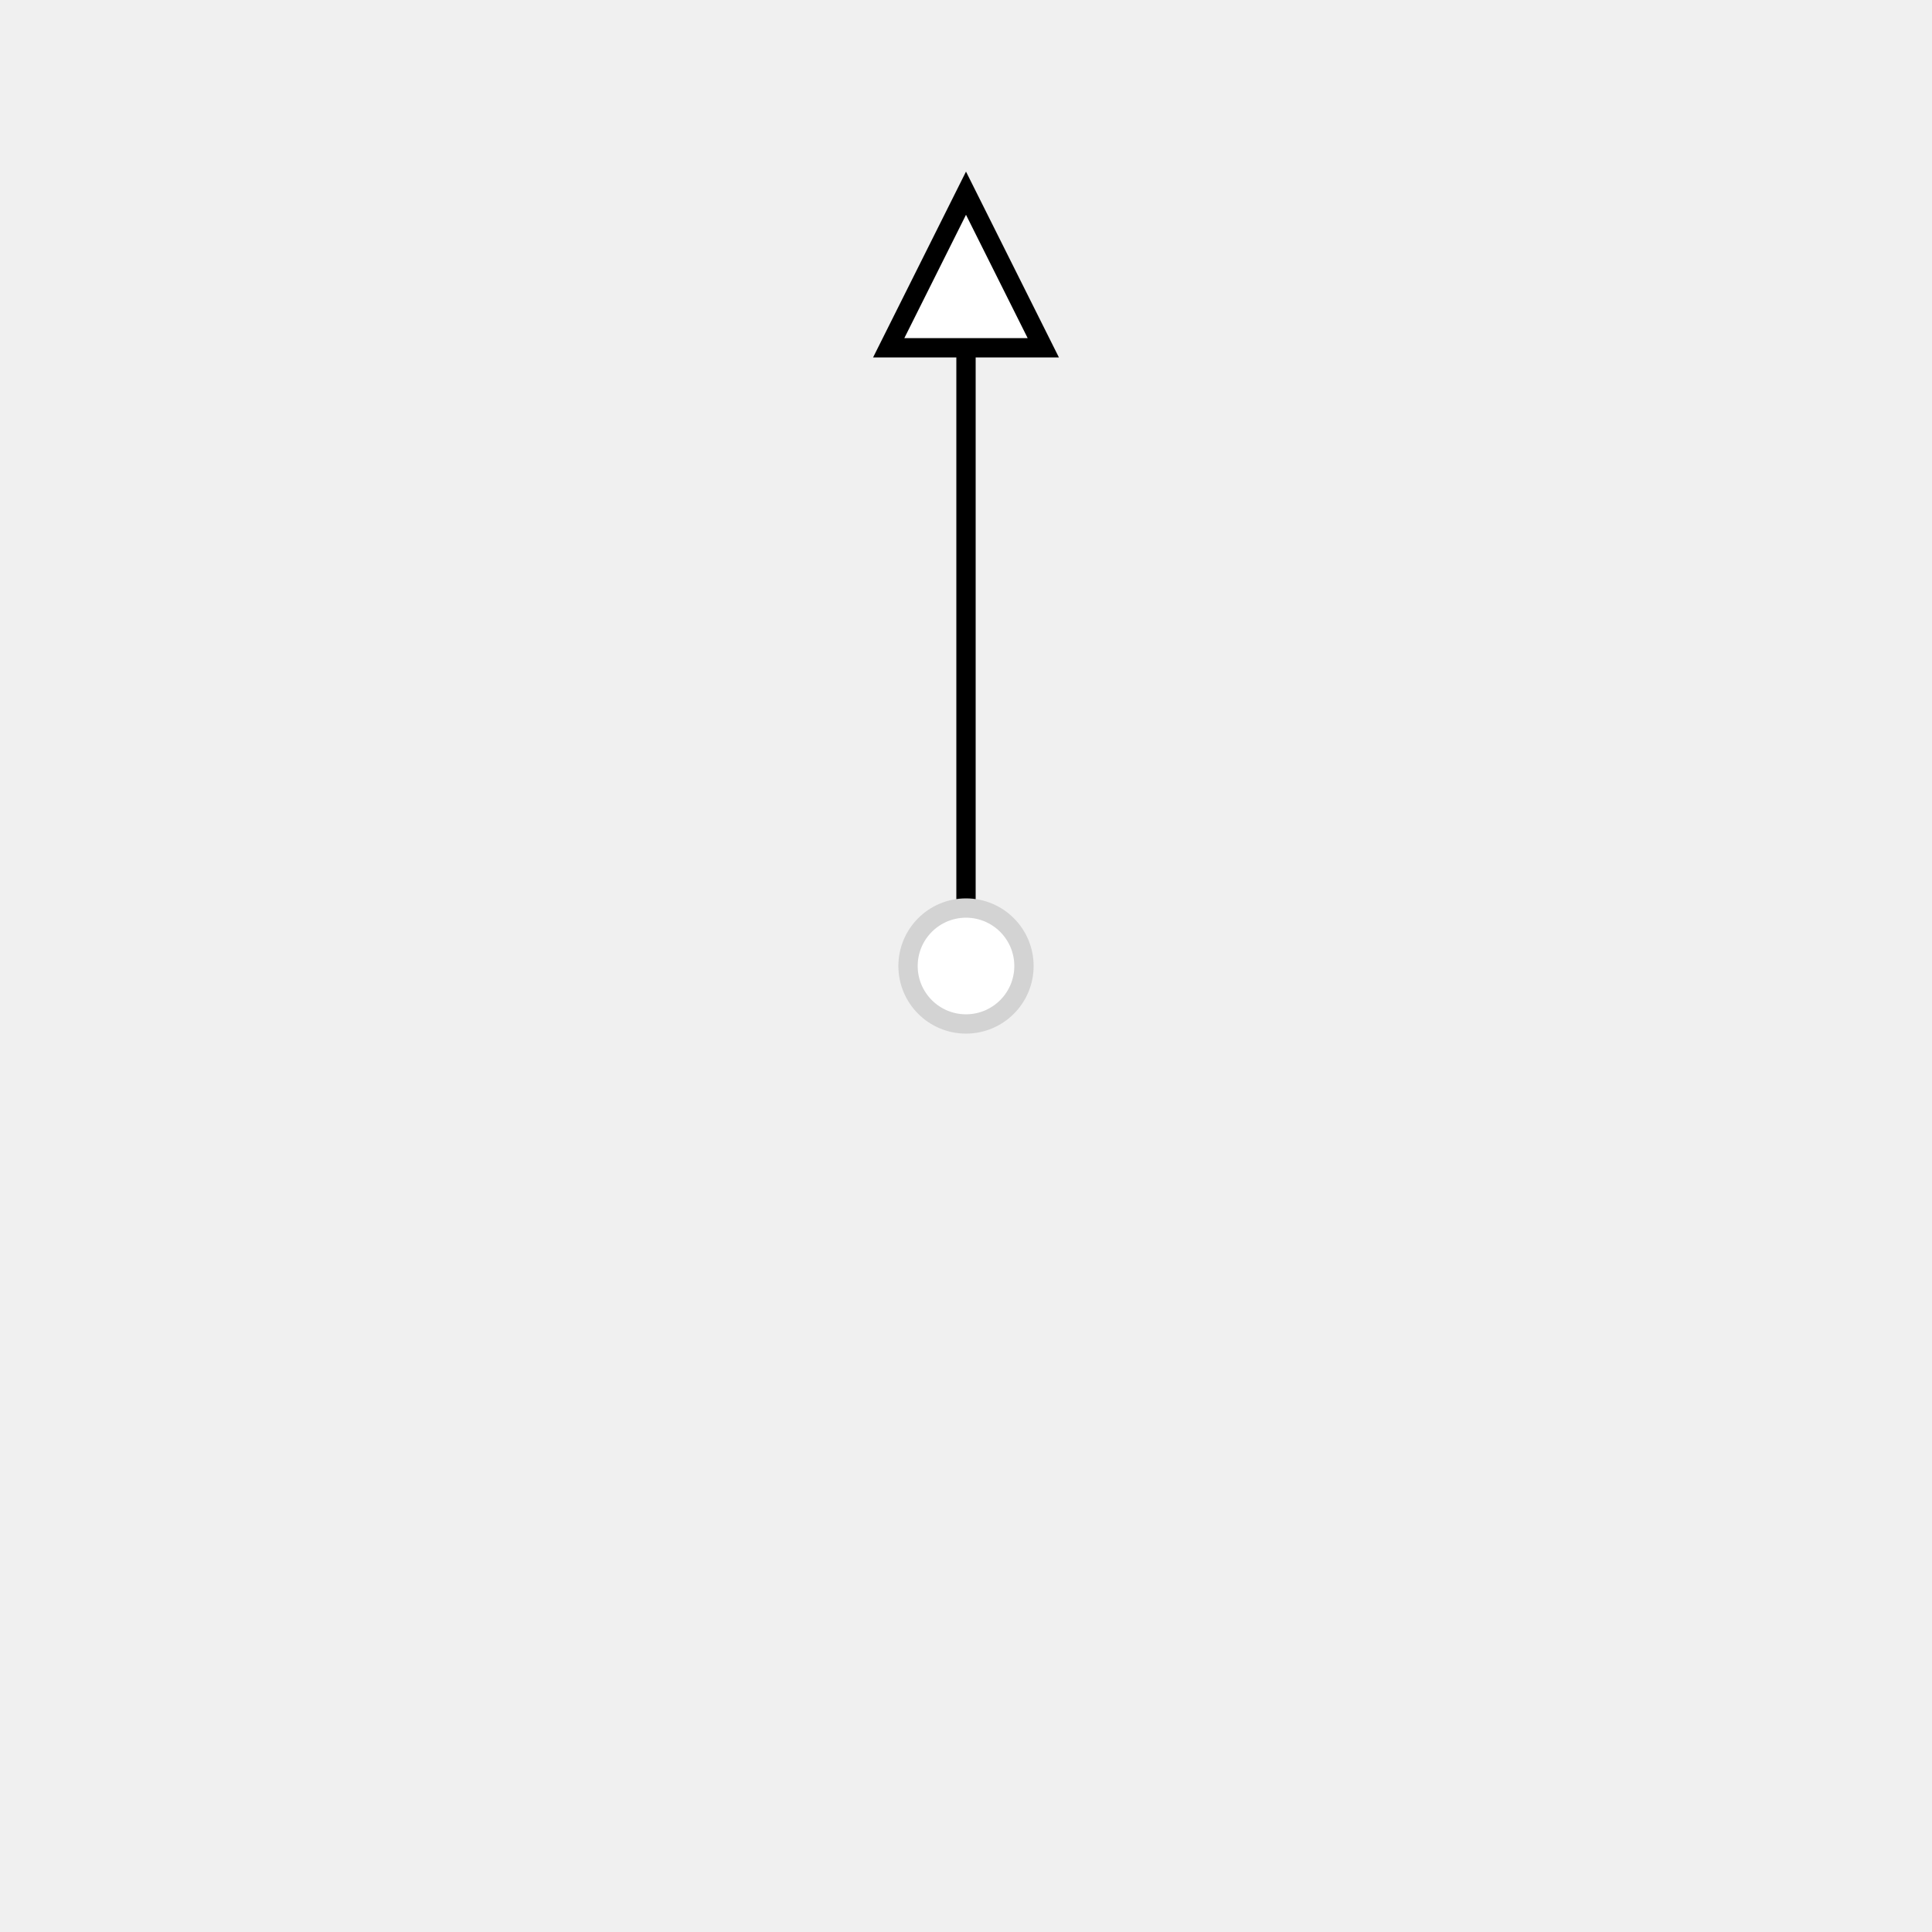
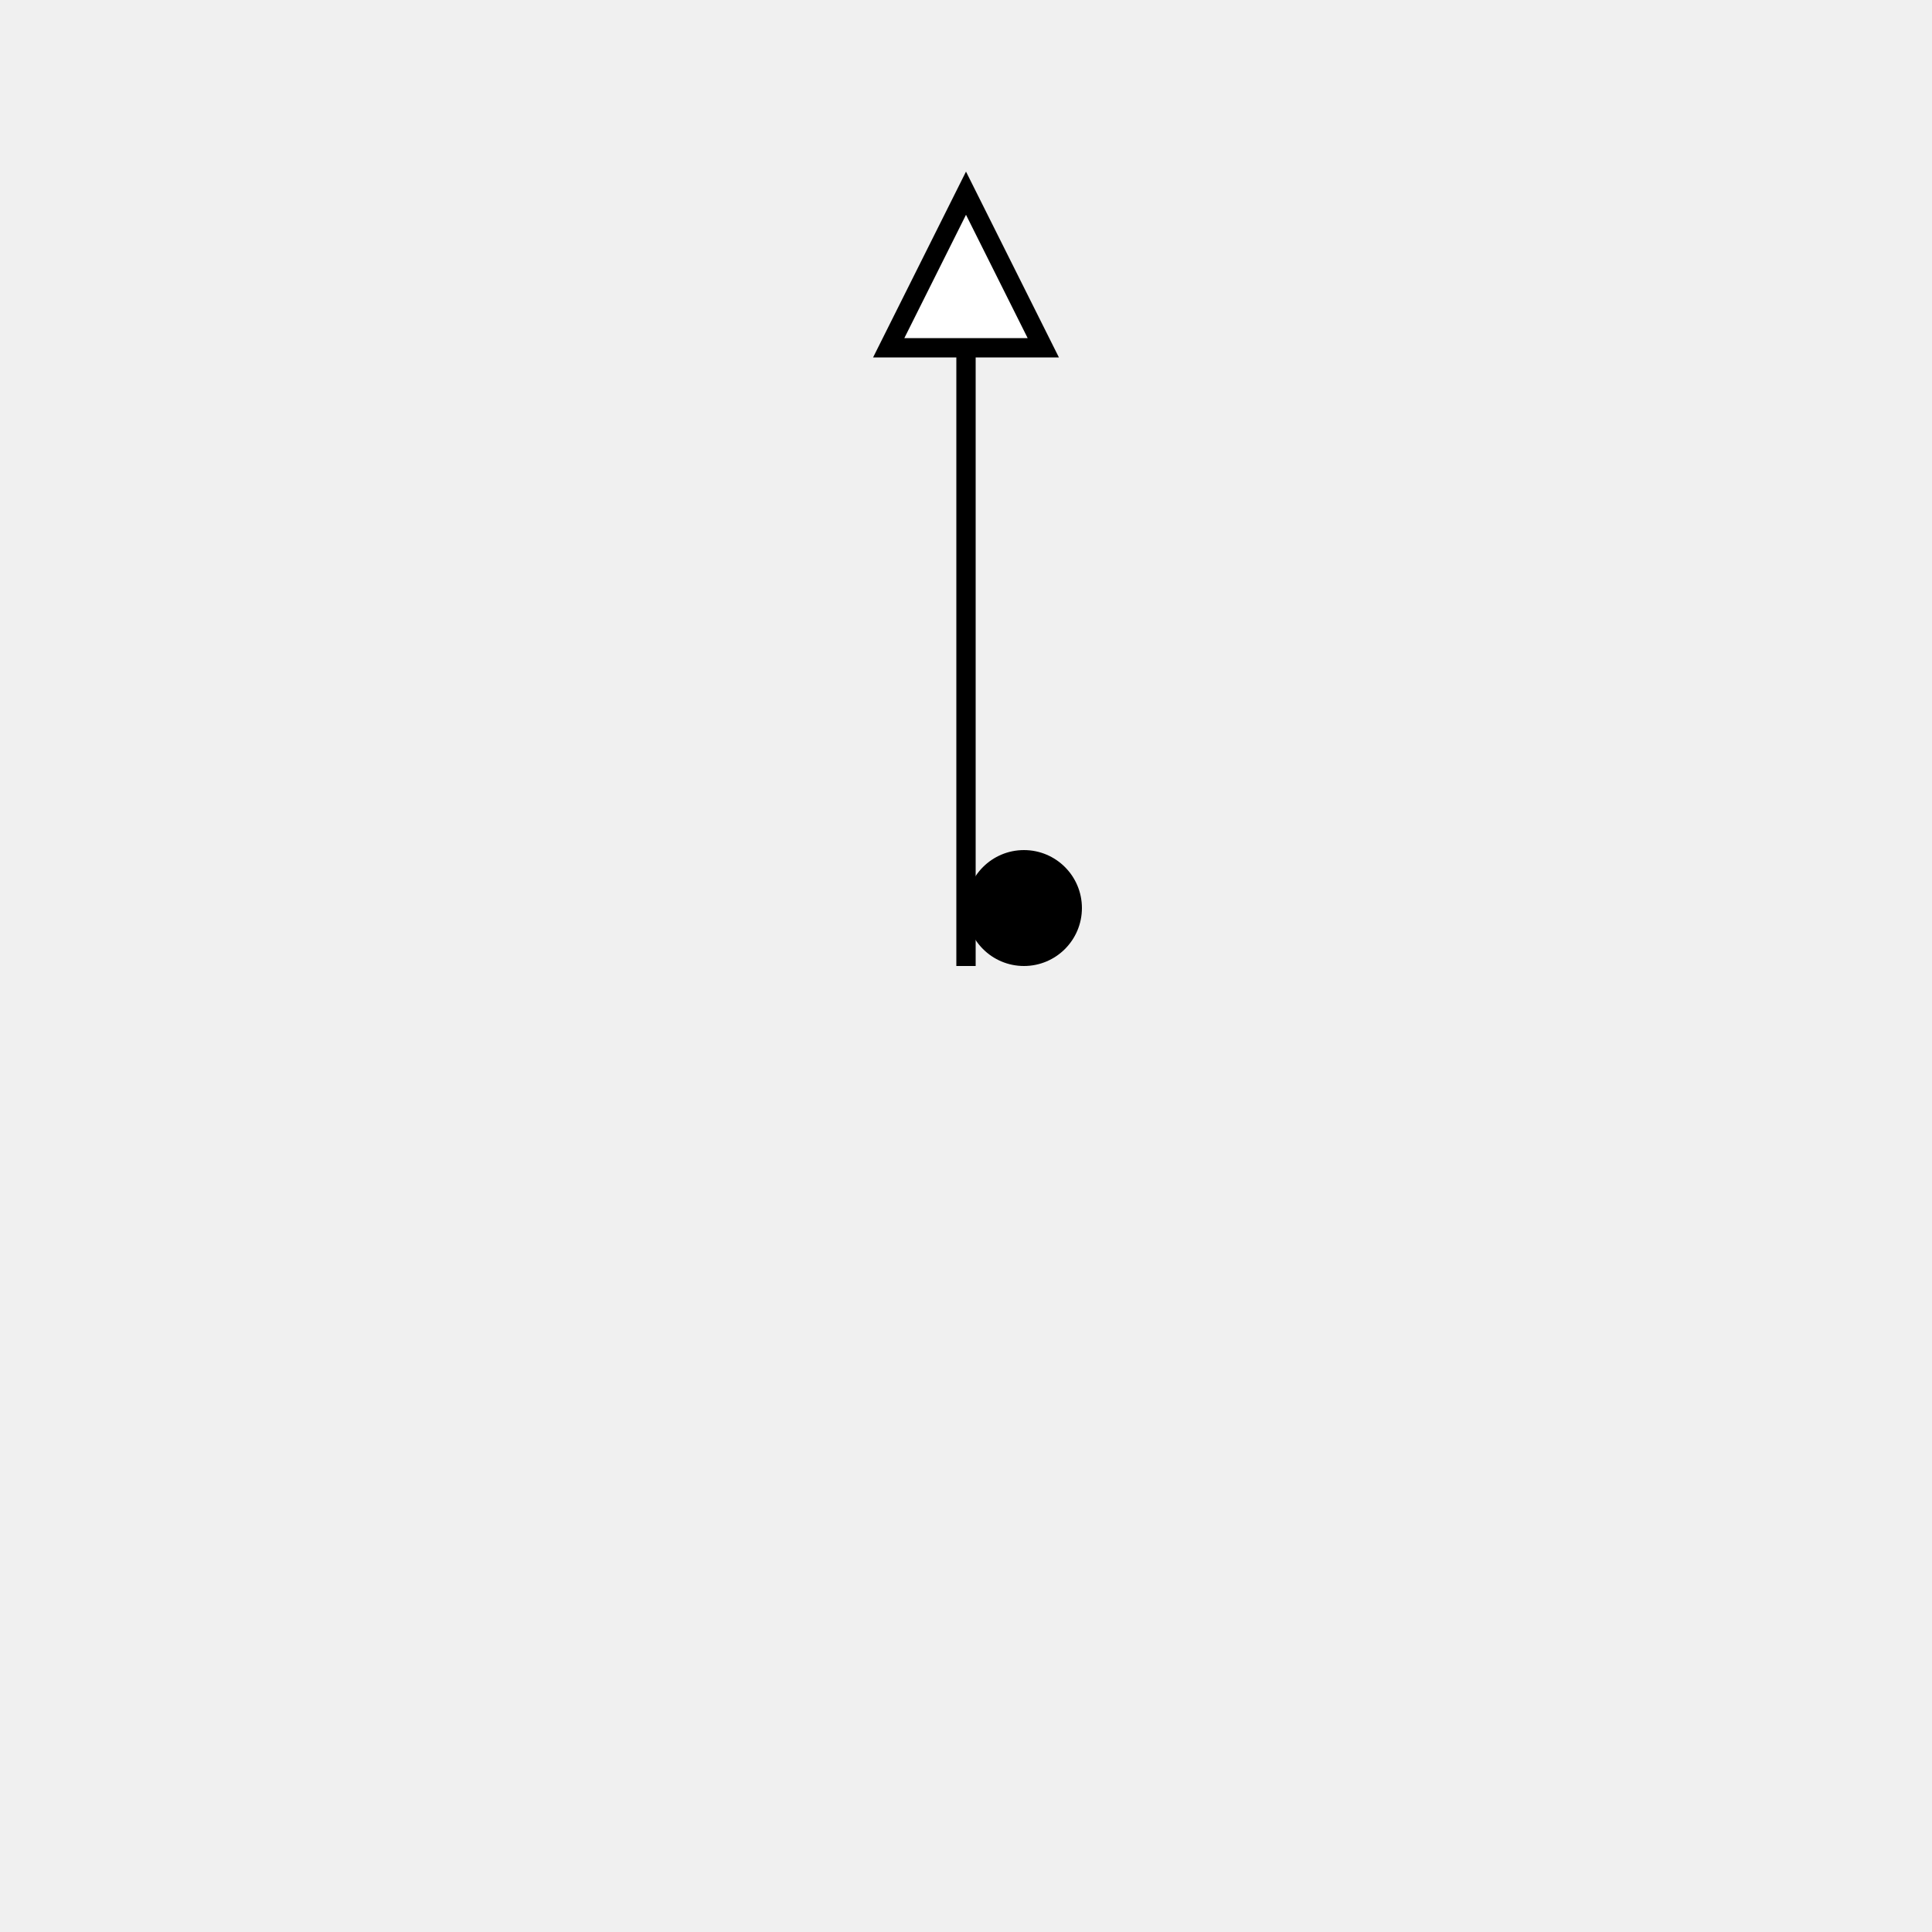
<svg xmlns="http://www.w3.org/2000/svg" width="100" height="100" font-family="Arial, Helvetica, sans-serif">
  <path stroke="black" d="M50,50 L50,10" />
-   <circle fill="white" stroke="#d3d3d3" cx="50" cy="50" r="3" />\n<g transform="rotate(-90 50 10)">
+   <g transform="rotate(-90 50 50)">
+     <circle class="arrow-tail" cx="53" cy="53" r="3" />\n</g>
+   <g transform="rotate(-90 50 10)">
    <path stroke="black" fill="#ffffff" d="M50,10 l-8,-4 l 0,8 Z" />
  </g>
</svg>
